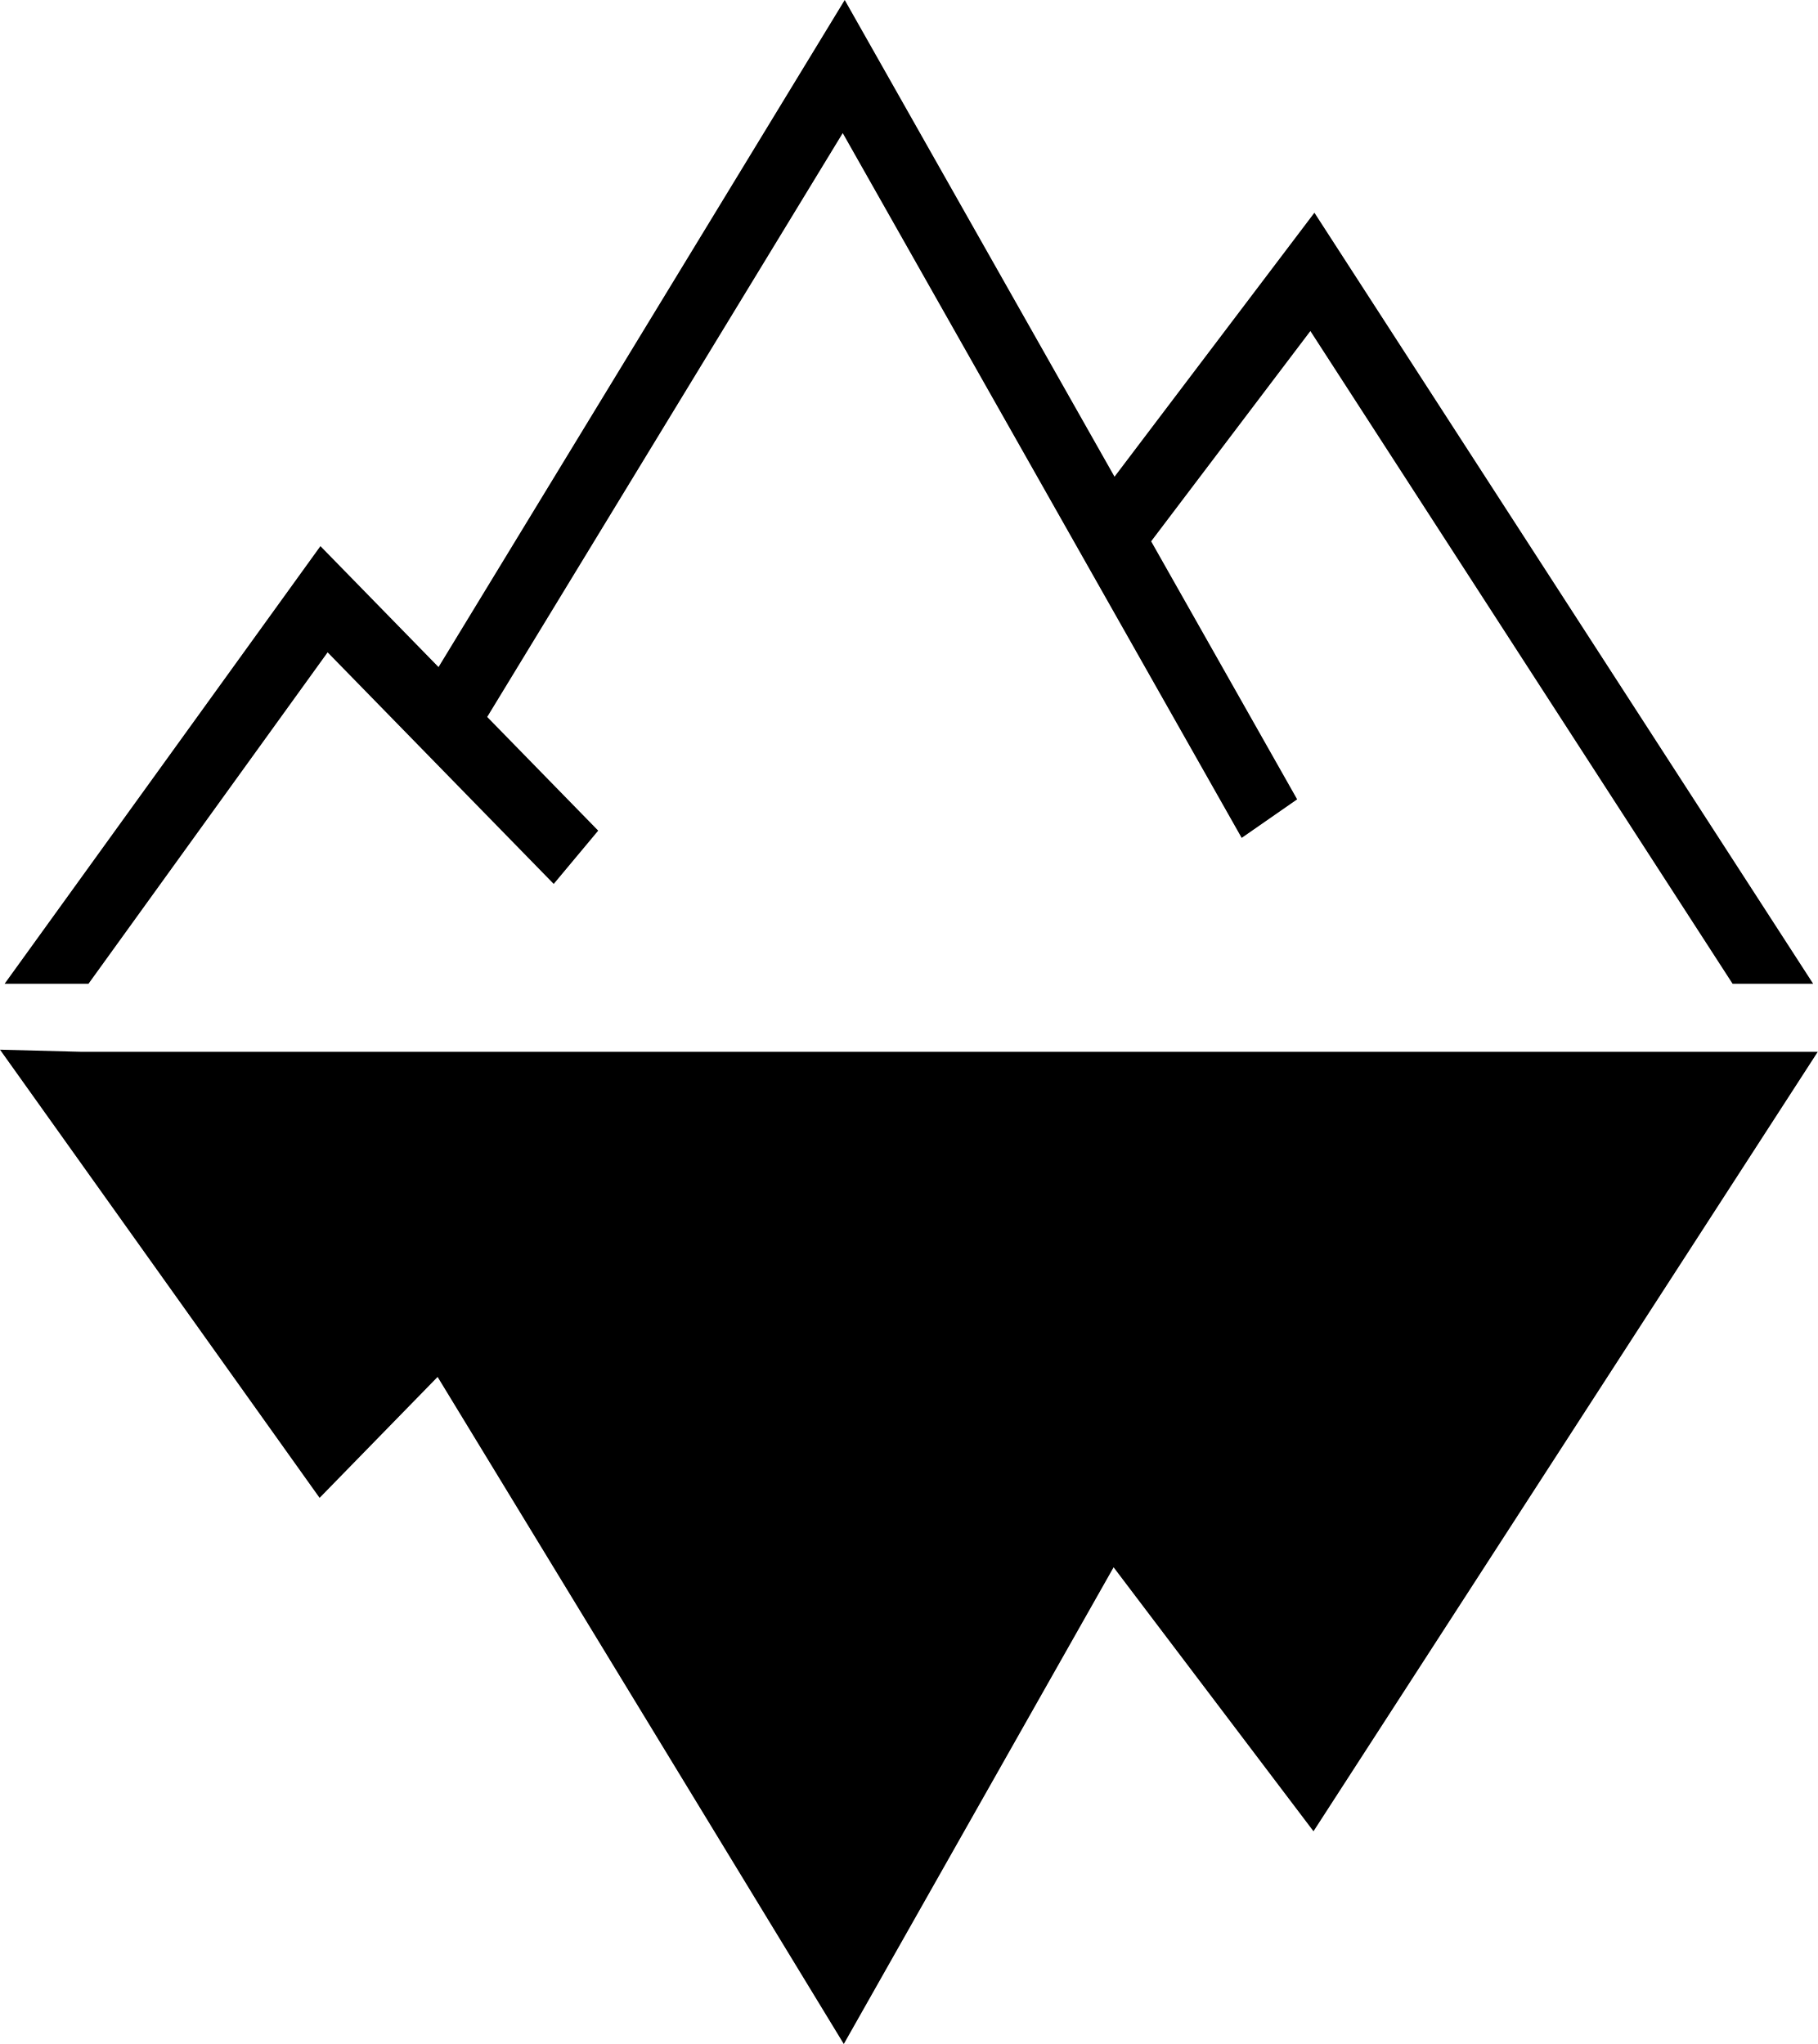
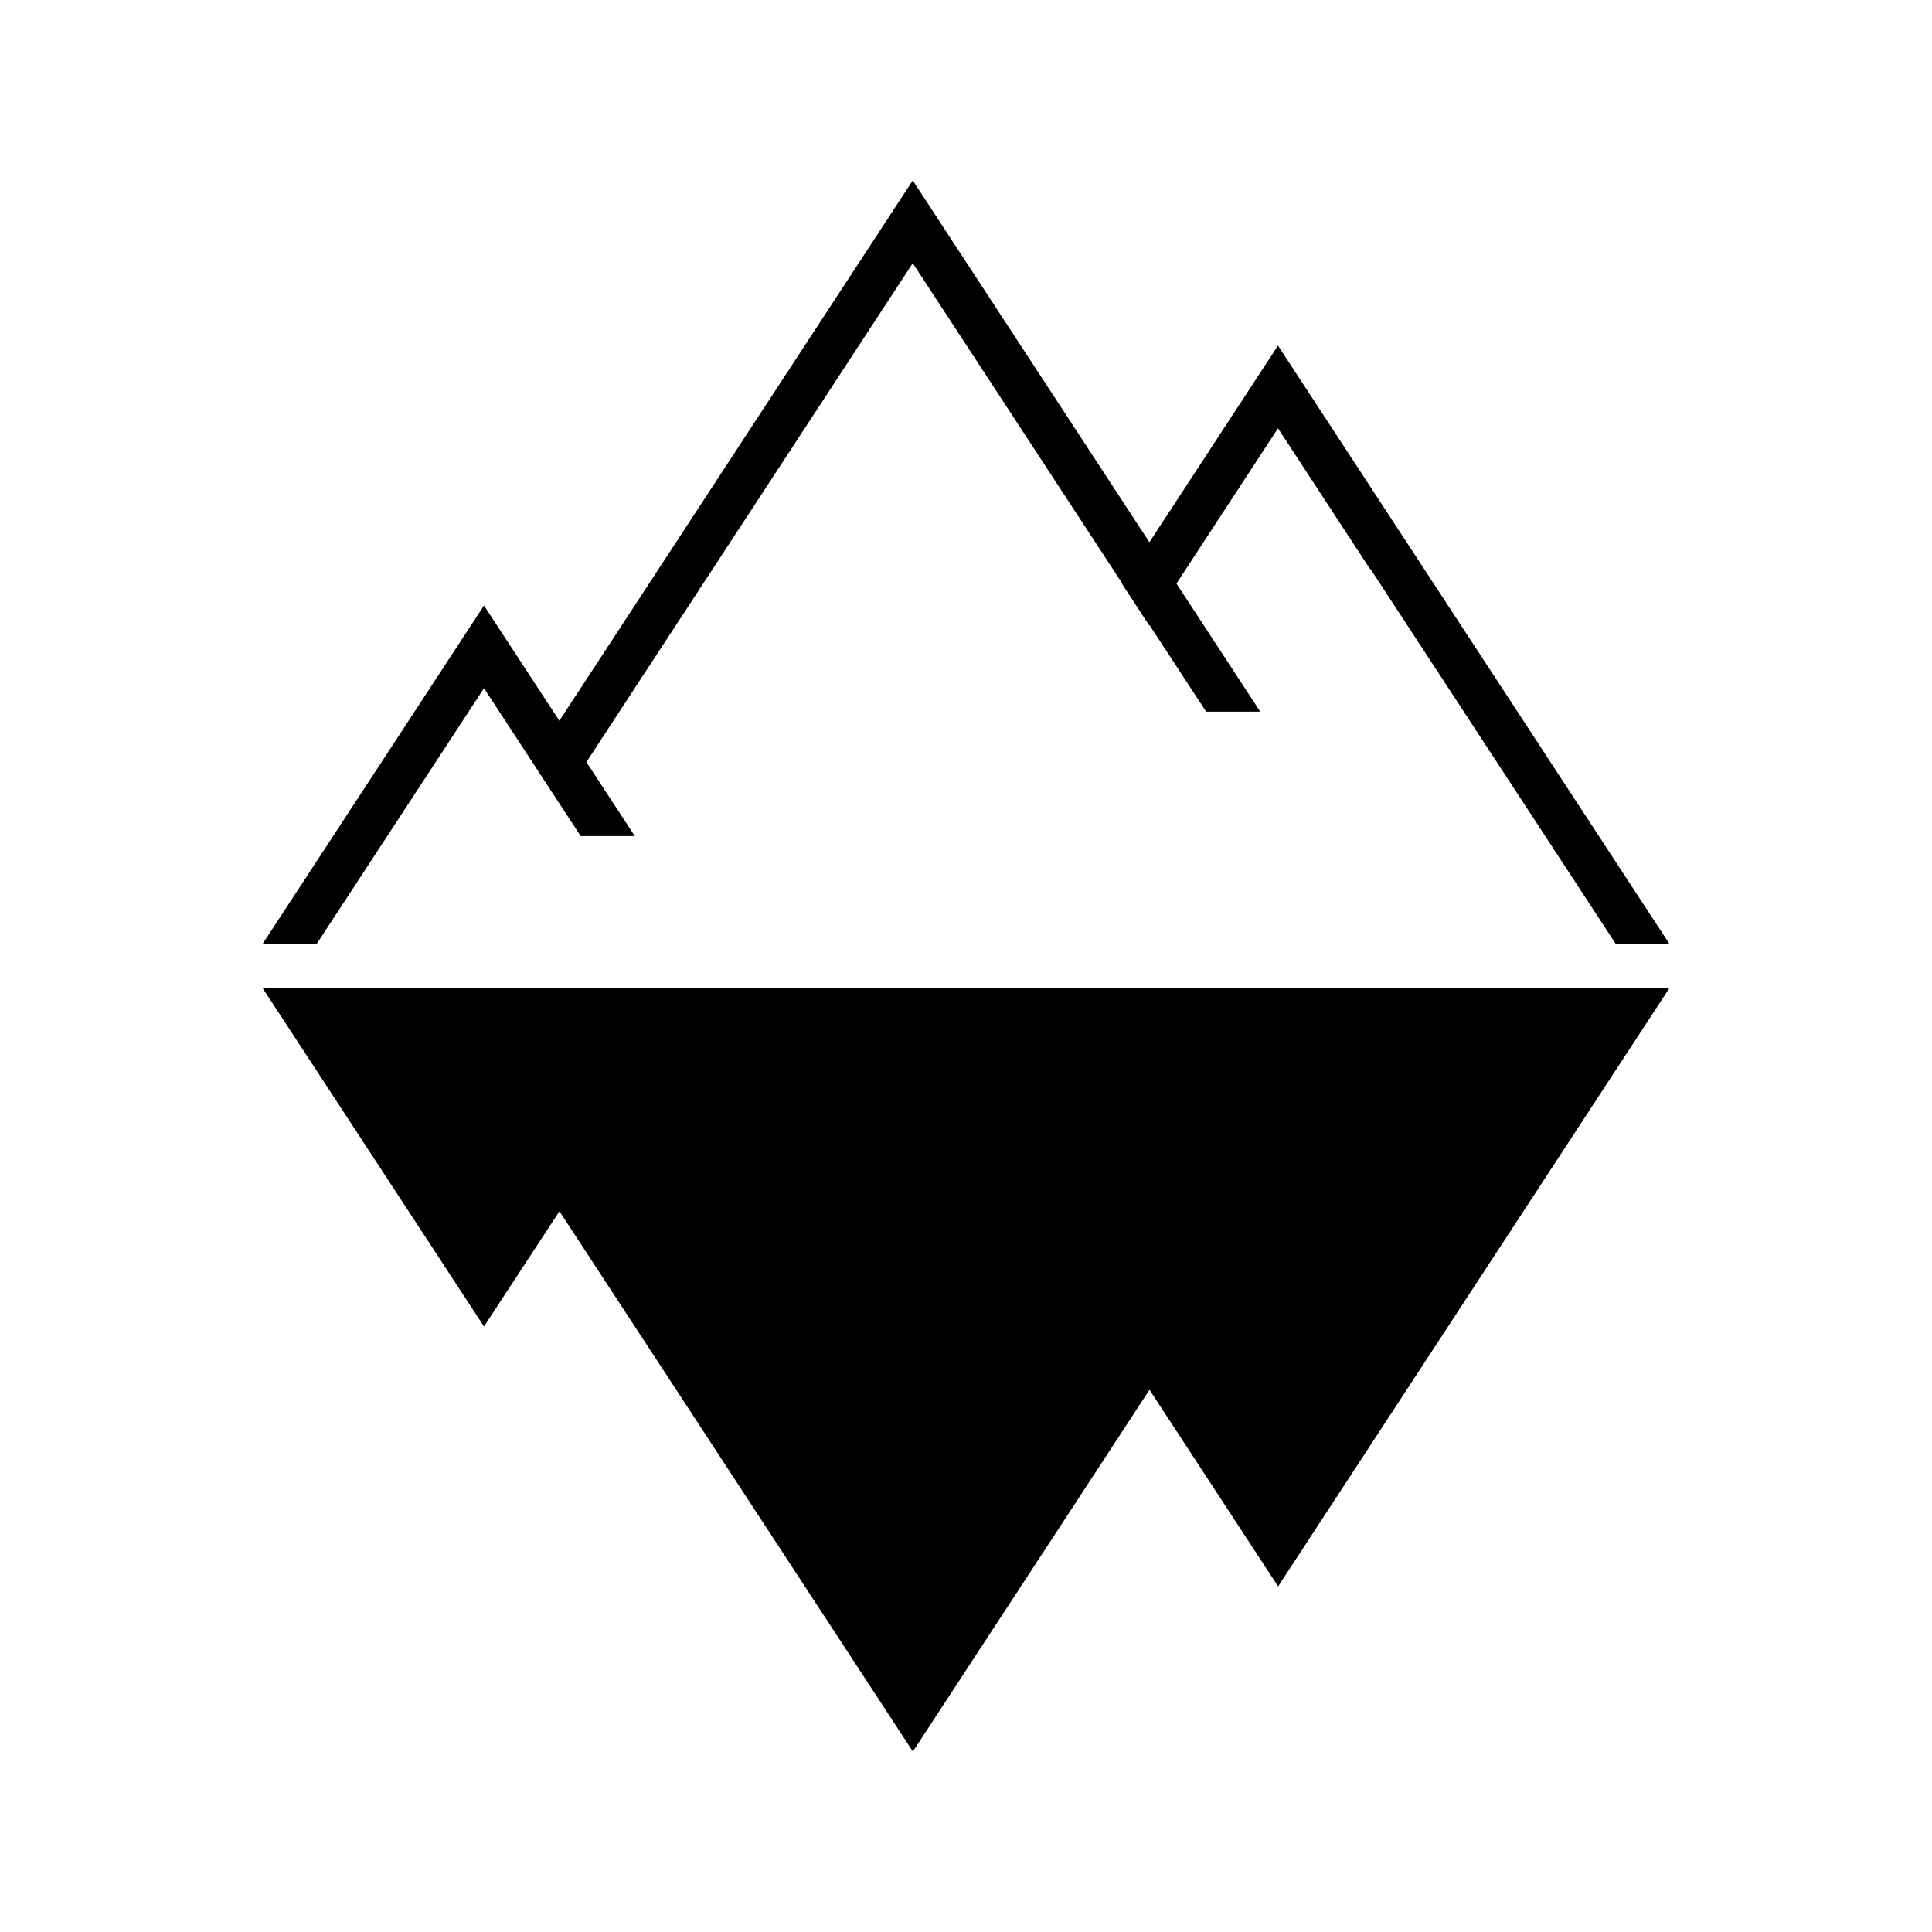
- <svg xmlns="http://www.w3.org/2000/svg" viewBox="0 0 373.85 420.49">
+ <svg xmlns="http://www.w3.org/2000/svg" viewBox="0 0 512 512">
  <g id="レイヤー_5" data-name="レイヤー 5">
-     <path d="M16.78,216.38,0,215.94l65.73,92.2L90,283.26l83.54,137.23,55.49-98.07,41.11,54.31L373.85,216.38Z" />
-     <polygon points="18.19 202.39 67.38 134.2 113.88 181.84 123.03 170.88 100.2 147.49 173.32 27.38 255.37 172.37 266.78 164.44 236.75 111.36 269.5 68.1 356.34 202.39 372.91 202.39 270.33 43.76 229.22 98.07 173.73 0 90.19 137.23 65.9 112.35 0.94 202.39 18.19 202.39" />
+     <polygon points="338.68 91.59 304.6 143.69 241.89 47.83 148.23 191 128.26 160.47 69.54 250.22 83.88 250.22 128.26 182.39 153.88 221.56 168.22 221.56 155.4 201.96 241.89 69.75 297.43 154.65 297.37 154.75 304.53 165.71 304.6 165.61 319.63 188.59 333.97 188.59 311.77 154.65 338.68 113.51 363.12 150.87 363.18 150.77 428.24 250.22 442.46 250.22 338.68 91.59" />
+     <path d="M69.54,261.78l58.72,89.75,20-30.53,93.66,143.17,62.71-95.86,34.08,52.1L442.46,261.78Z" />
  </g>
</svg>
